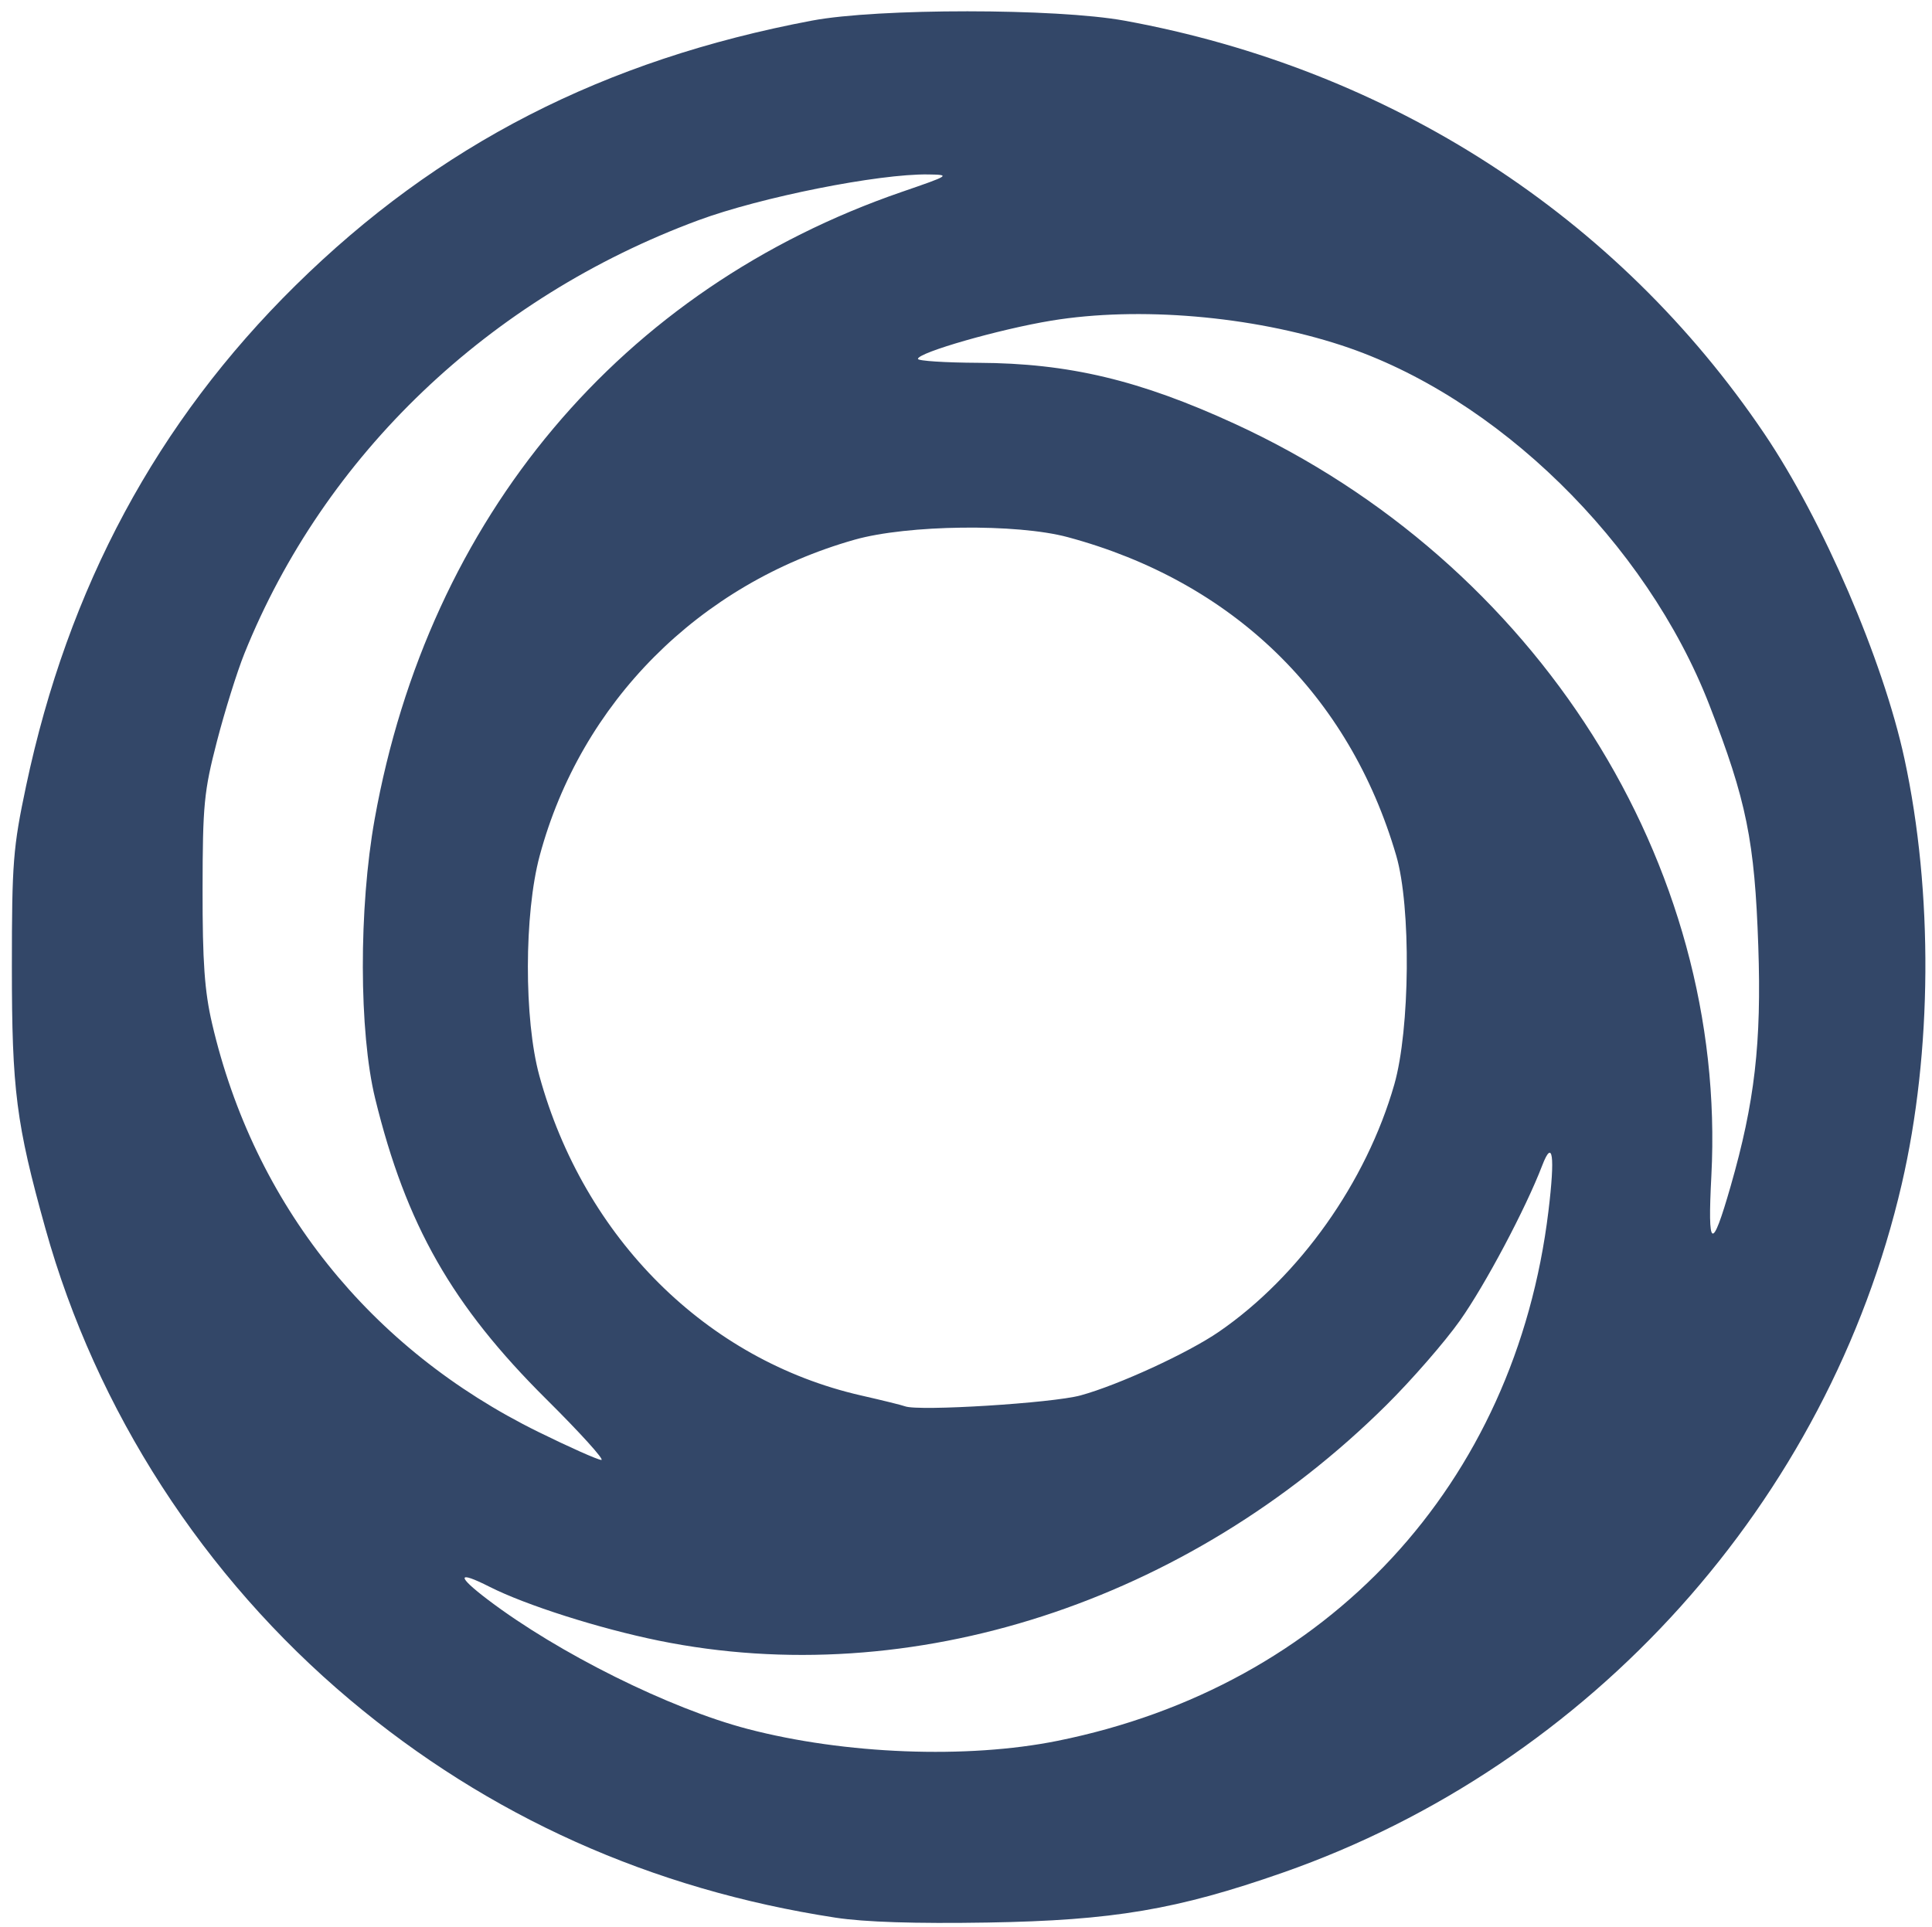
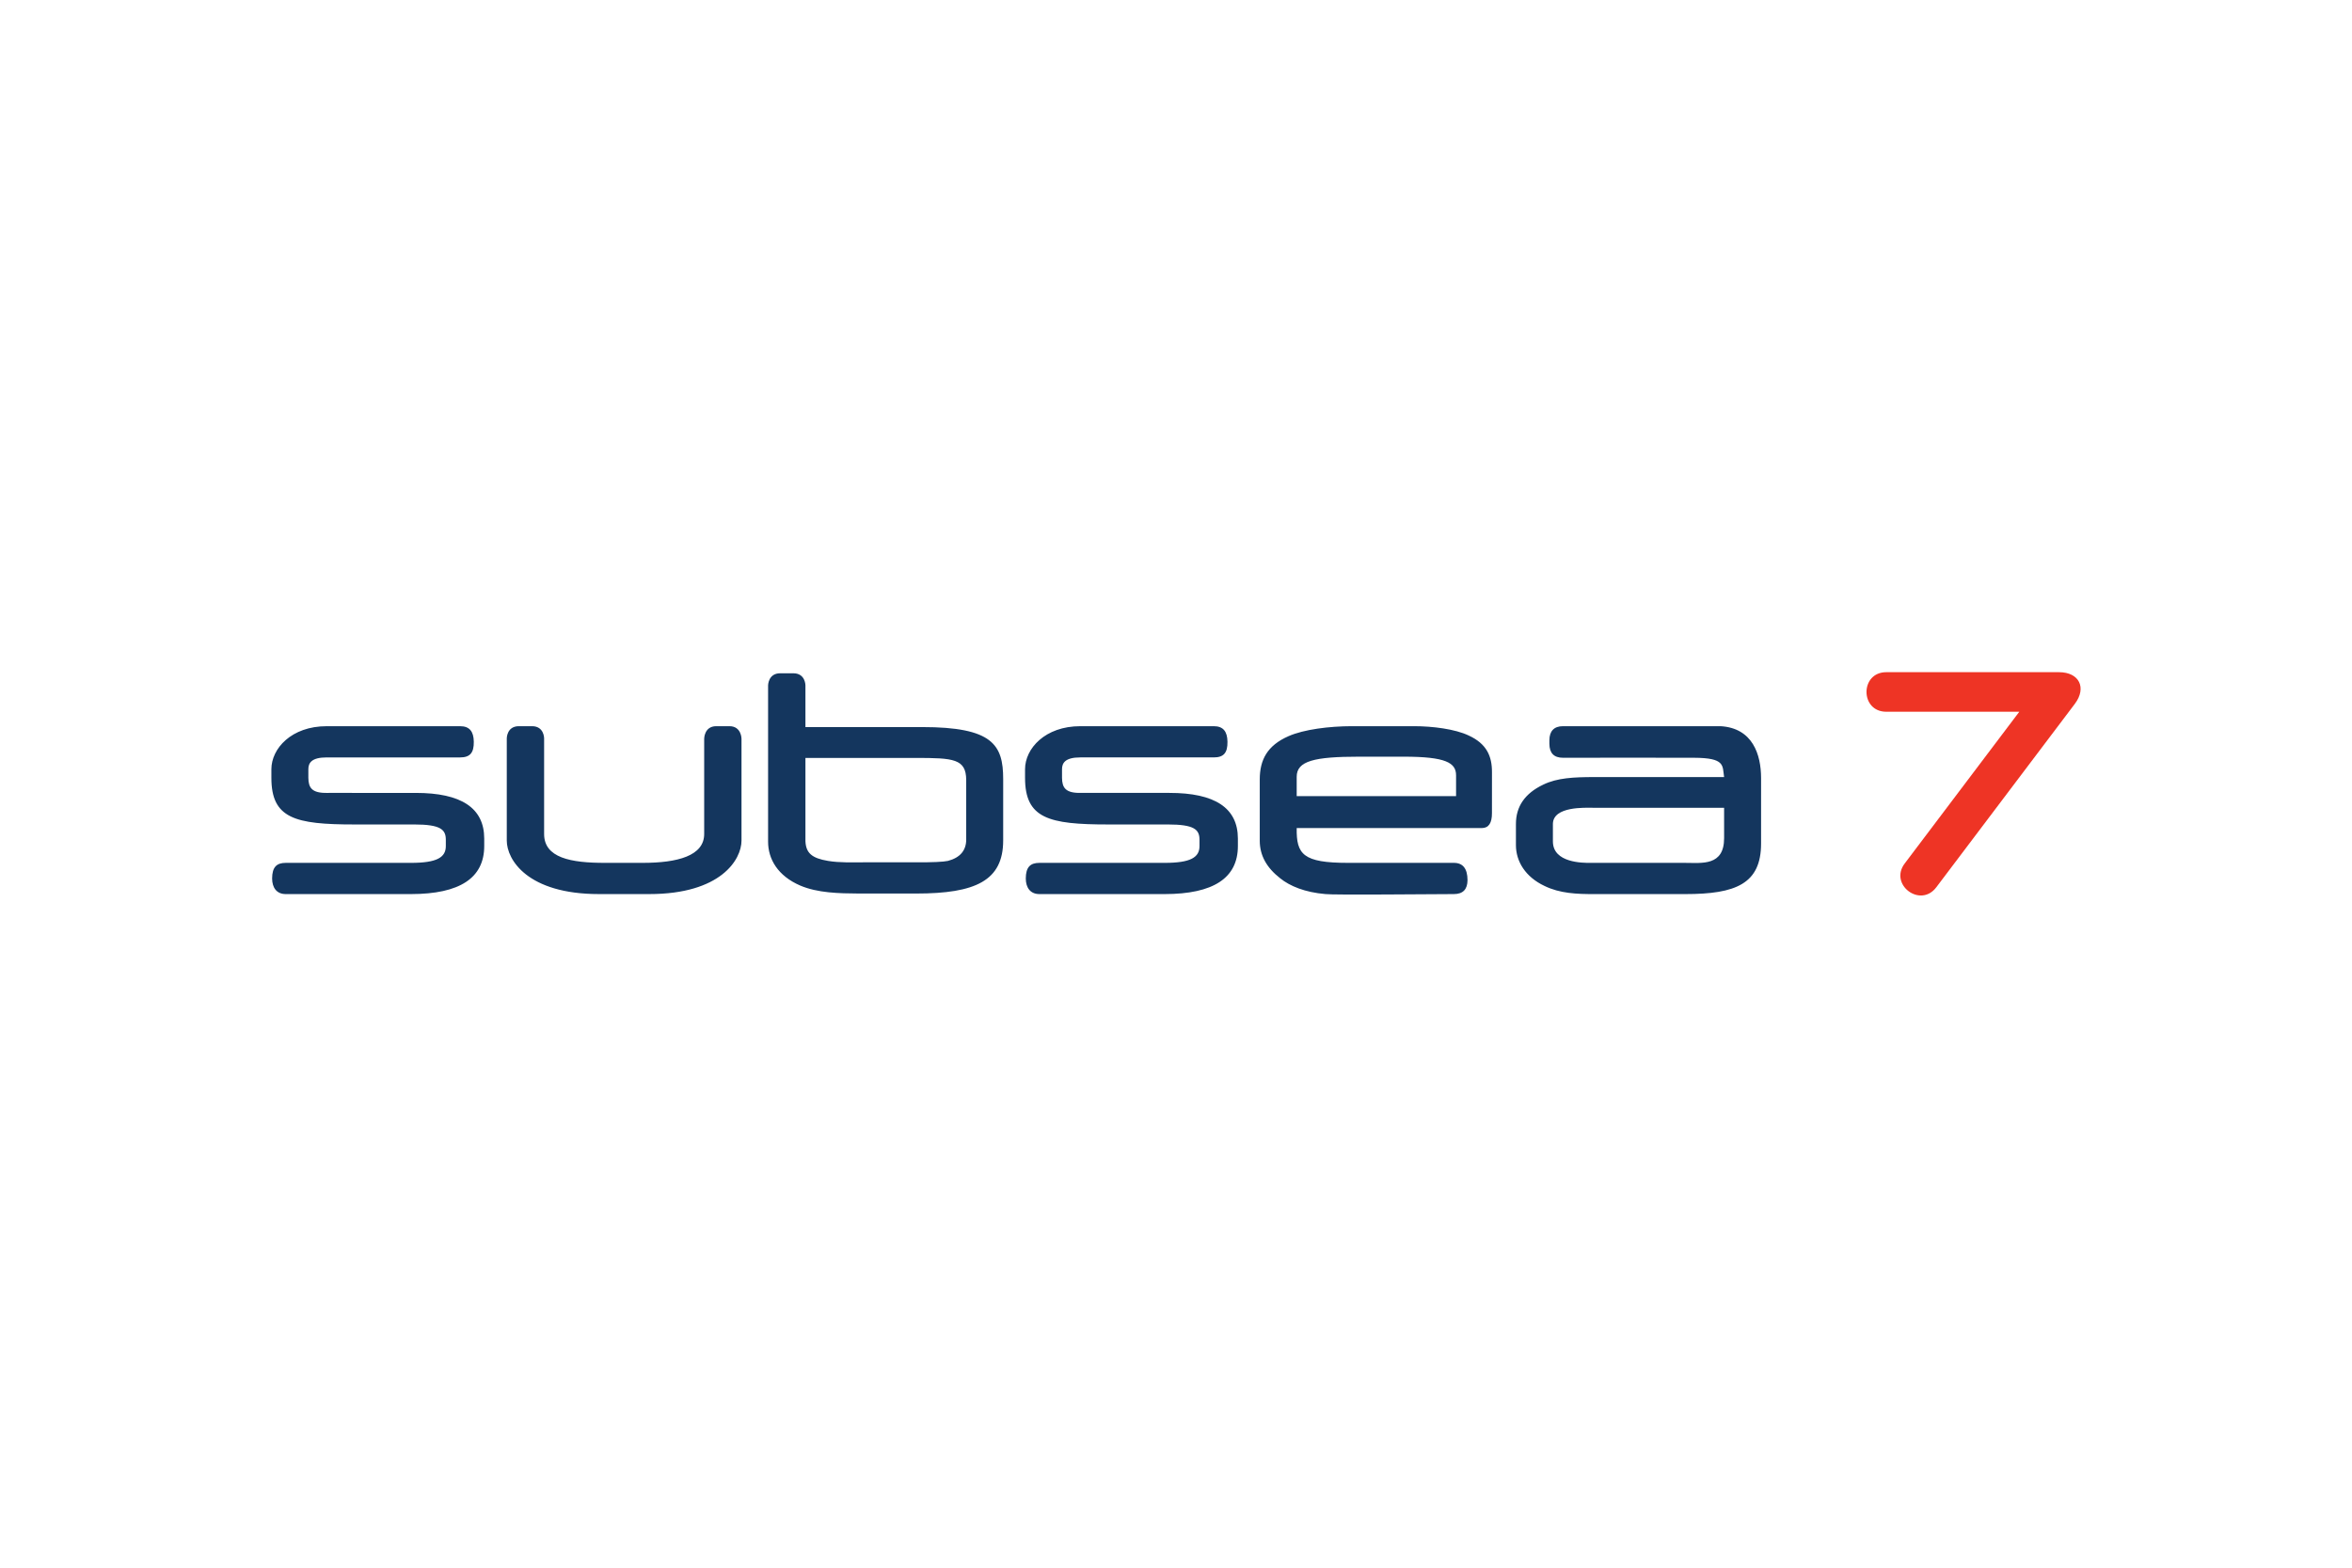
- <svg xmlns="http://www.w3.org/2000/svg" version="1.1" id="svg1" width="374" height="373" viewBox="0 0 374 373">
-   <g id="g1">
-     <path style="fill:#334768;fill-opacity:1" d="M 161.694,371.288 C 126.084,365.822 94.612,351.694 67.753,329.119 39.405,305.292 18.615,273.112 8.785,237.845 3.125,217.538 2.298,211.082 2.299,187.194 c 10e-4,-20.167 0.23,-23.083 2.747,-35 C 13.174,113.721 30.404,81.693 57.173,55.3 84.823,28.038 116.874,11.595 157.194,3.988 c 12.753,-2.406 47.29,-2.398 60.5,0.015 51.383,9.385 95.409,37.82 123.877,80.009 11.306,16.755 22.959,43.798 27.086,62.861 5.597,25.851 5.402,56.861 -0.519,82.407 -14.226,61.38 -60.084,112.403 -119.8,133.294 -20.477,7.164 -32.856,9.258 -57.145,9.666 -13.978,0.235 -23.842,-0.083 -29.5,-0.952 z m 43,-34.225 c 52.375,-10.56 88.638,-49.677 95.052,-102.532 1.309,-10.784 0.839,-14.205 -1.214,-8.843 -3.183,8.313 -11.016,23.077 -15.918,30.005 -2.919,4.125 -9.317,11.477 -14.218,16.338 -38.6,38.282 -92.01,55.582 -140.866,45.628 -11.523,-2.348 -25.757,-6.879 -32.766,-10.43 -6.325,-3.205 -6.442,-2.141 -0.278,2.535 13.631,10.339 35.155,21.045 50.241,24.991 18.823,4.923 42.482,5.833 59.966,2.308 z m -98.901,-66.119 c -18.29,-18.162 -27.191,-33.795 -33.168,-58.25 -3.144,-12.864 -3.188,-36.859 -0.1,-54.081 10.483,-58.46 47.718,-102.764 102.09,-121.472 9.293,-3.197 9.444,-3.298 5.079,-3.366 -9.598,-0.149 -32.416,4.4 -44.5,8.871 -40.522,14.995 -72.4,45.428 -87.889,83.907 -1.408,3.498 -3.8,11.148 -5.314,17 -2.504,9.672 -2.756,12.278 -2.776,28.64 -0.017,14.09 0.384,19.738 1.843,26 8.148,34.977 30.52,62.984 63.136,79.043 6.05,2.979 11.547,5.425 12.216,5.436 0.669,0.011 -4.109,-5.267 -10.617,-11.73 z m 103.401,-0.773 c 7.334,-2.01 20.784,-8.201 26.779,-12.325 15.591,-10.727 28.524,-28.966 33.936,-47.86 3.055,-10.665 3.262,-34.43 0.386,-44.291 -9.098,-31.201 -31.671,-53.097 -63.601,-61.694 -9.878,-2.66 -31.021,-2.406 -41.259,0.495 -30.091,8.526 -52.976,31.5 -60.964,61.2 -3.017,11.216 -3.049,31.68 -0.068,42.565 8.618,31.466 32.415,55.124 62.291,61.927 4.125,0.939 7.95,1.883 8.5,2.097 2.569,1.001 28.524,-0.612 34,-2.113 z m 125.82,-40.477 c 4.673,-16.256 5.999,-27.762 5.359,-46.49 -0.697,-20.397 -2.279,-28.189 -9.49,-46.752 -12.215,-31.443 -41.174,-59.751 -71.189,-69.586 -17.4,-5.702 -39.254,-7.564 -56.156,-4.786 -10.046,1.651 -25.845,6.18 -25.843,7.408 7.6e-4,0.389 5.288,0.73 11.75,0.76 17.447,0.079 31.176,3.348 49.568,11.802 58.475,26.879 95.422,85.186 92.275,145.623 -0.745,14.309 0.068,14.75 3.726,2.022 z" id="path1" />
-   </g>
+ <svg xmlns="http://www.w3.org/2000/svg" height="800" width="1200" viewBox="-37.964 -7.811 329.021 46.867">
+   <path d="M225.909 0h24.165c2.824 0 3.908 2.181 2.207 4.435L232.9 30.1c-2.223 2.946-6.639-.388-4.416-3.334l16.031-21.232h-18.607c-3.69 0-3.69-5.535 0-5.535" fill="#ee3425" />
+   <path d="M64.073 7.555H62.235c-1.693 0-1.691 1.757-1.691 1.757v13.328c0 3.056-3.732 4.038-8.594 4.038h-5.207c-4.918.017-8.591-.723-8.591-4.038V9.248s.009-1.693-1.693-1.693h-1.837c-1.696 0-1.693 1.693-1.693 1.693V23.56c0 2.659 2.879 7.486 12.895 7.486.353 0 2.366-.003 3.522 0h3.522c10.001 0 12.897-4.827 12.897-7.486V9.312s0-1.757-1.693-1.757m38.298 15.984c0 5.635-3.869 7.431-12.167 7.431h-8.015c-2.871-.016-5.773-.088-8.191-1.109-3.153-1.355-4.521-3.71-4.513-6.171V1.843S69.495.152 71.178.152h1.837c1.698 0 1.693 1.691 1.693 1.691v5.836h16.332c9.868 0 11.331 2.49 11.331 7.281zm-5.171-.151v-8.33c-.031-2.93-1.77-3.062-7.03-3.062H74.708V23.64c.075 1.666.897 2.386 3.161 2.764 1.646.275 3.349.191 4.921.199h7.383c2.317.009 3.808-.058 4.468-.199 1.707-.453 2.56-1.457 2.56-3.015m87.644-4.419c-1.056 0-5.521-.231-5.574 2.239v2.501c.033 2.97 4.151 2.979 5.265 2.971h13.313c2.275 0 5.373.458 5.373-3.458 0-.344-.002-4.253-.002-4.253zm23.547 4.998c0 5.646-3.549 7.08-10.594 7.08h-12.654c-2.541.009-4.906-.094-7.045-1.139-2.672-1.257-3.991-3.433-3.999-5.69V21.257c-.008-2.468 1.263-4.308 3.817-5.522 1.964-.96 4.308-1.051 7.028-1.061h18.275c-.243-1.624.187-2.684-4.223-2.7-.486-.009-18.17-.016-18.312 0-1.263 0-1.897-.651-1.906-1.956v-.502c.009-1.264.645-1.961 1.906-1.961h22.035c4.528.262 5.663 4.01 5.673 7.229m-42.668 2.558v-2.91c0-1.749-1.41-2.611-7.329-2.611h-6.214c-6.286 0-8.751.599-8.751 2.81v2.711zm5.02 2.356c.008 1.406-.461 2.11-1.405 2.11h-25.908c-.063 3.69.897 4.87 7.165 4.87h2.325c.595-.017 12.254.019 12.497 0 1.263 0 1.9.806 1.908 2.413-.008 1.304-.645 1.955-1.908 1.955-3.371.011-16.857.144-17.967 0-2.863-.242-4.971-1.112-6.328-2.207-1.908-1.49-2.847-3.192-2.861-5.222V14.985c.009-2.711 1.04-4.721 4.008-6.026 2.17-.962 5.731-1.396 8.853-1.404h8.721c2.592 0 5.756.4 7.645 1.305 2.496 1.145 3.276 2.871 3.258 5.169M29.774 24.319c0 4.477-3.414 6.721-10.242 6.728H2.011c-1.264 0-1.901-.88-1.909-2.184.008-1.606.645-2.184 1.909-2.184h17.52c3.632 0 4.879-.769 4.871-2.361v-.852c.008-1.448-.719-2.16-4.419-2.16H11.598C3.302 21.307 0 20.462 0 14.784v-1.206c0-2.885 2.792-6.021 7.734-6.021 1.567 0 14.212-.002 18.672 0 1.313 0 1.887.736 1.909 2.168.024 1.561-.532 2.2-1.909 2.2h-15.159c-1.923-.009-3.094 0-3.513 0-2.143 0-2.562.795-2.562 1.653v1.206c.017 1.382.483 2.154 2.661 2.107.662-.014 1.908 0 3.765 0h8.588c6.383-.006 9.579 2.113 9.588 6.374m105.43 1.054c0 4.477-3.412 6.721-10.242 6.728h-17.52c-1.264 0-1.901-.88-1.909-2.184.008-1.606.645-2.184 1.909-2.184h17.52c3.632 0 4.88-.769 4.871-2.361v-.852c.009-1.448-.719-2.16-4.419-2.16h-8.384c-8.296 0-11.6-.846-11.6-6.523v-1.206c0-2.885 2.792-6.021 7.734-6.021 1.567 0 14.212-.002 18.672 0 1.313 0 1.889.736 1.911 2.168.024 1.561-.532 2.2-1.911 2.2h-15.158c-1.925-.009-3.095 0-3.514 0-2.141 0-2.562.795-2.562 1.653v1.206c.017 1.382.485 2.154 2.661 2.107.662-.014 1.909 0 3.767 0h8.586c6.385-.006 9.579 2.113 9.588 6.374" fill="#14365e" />
</svg>
